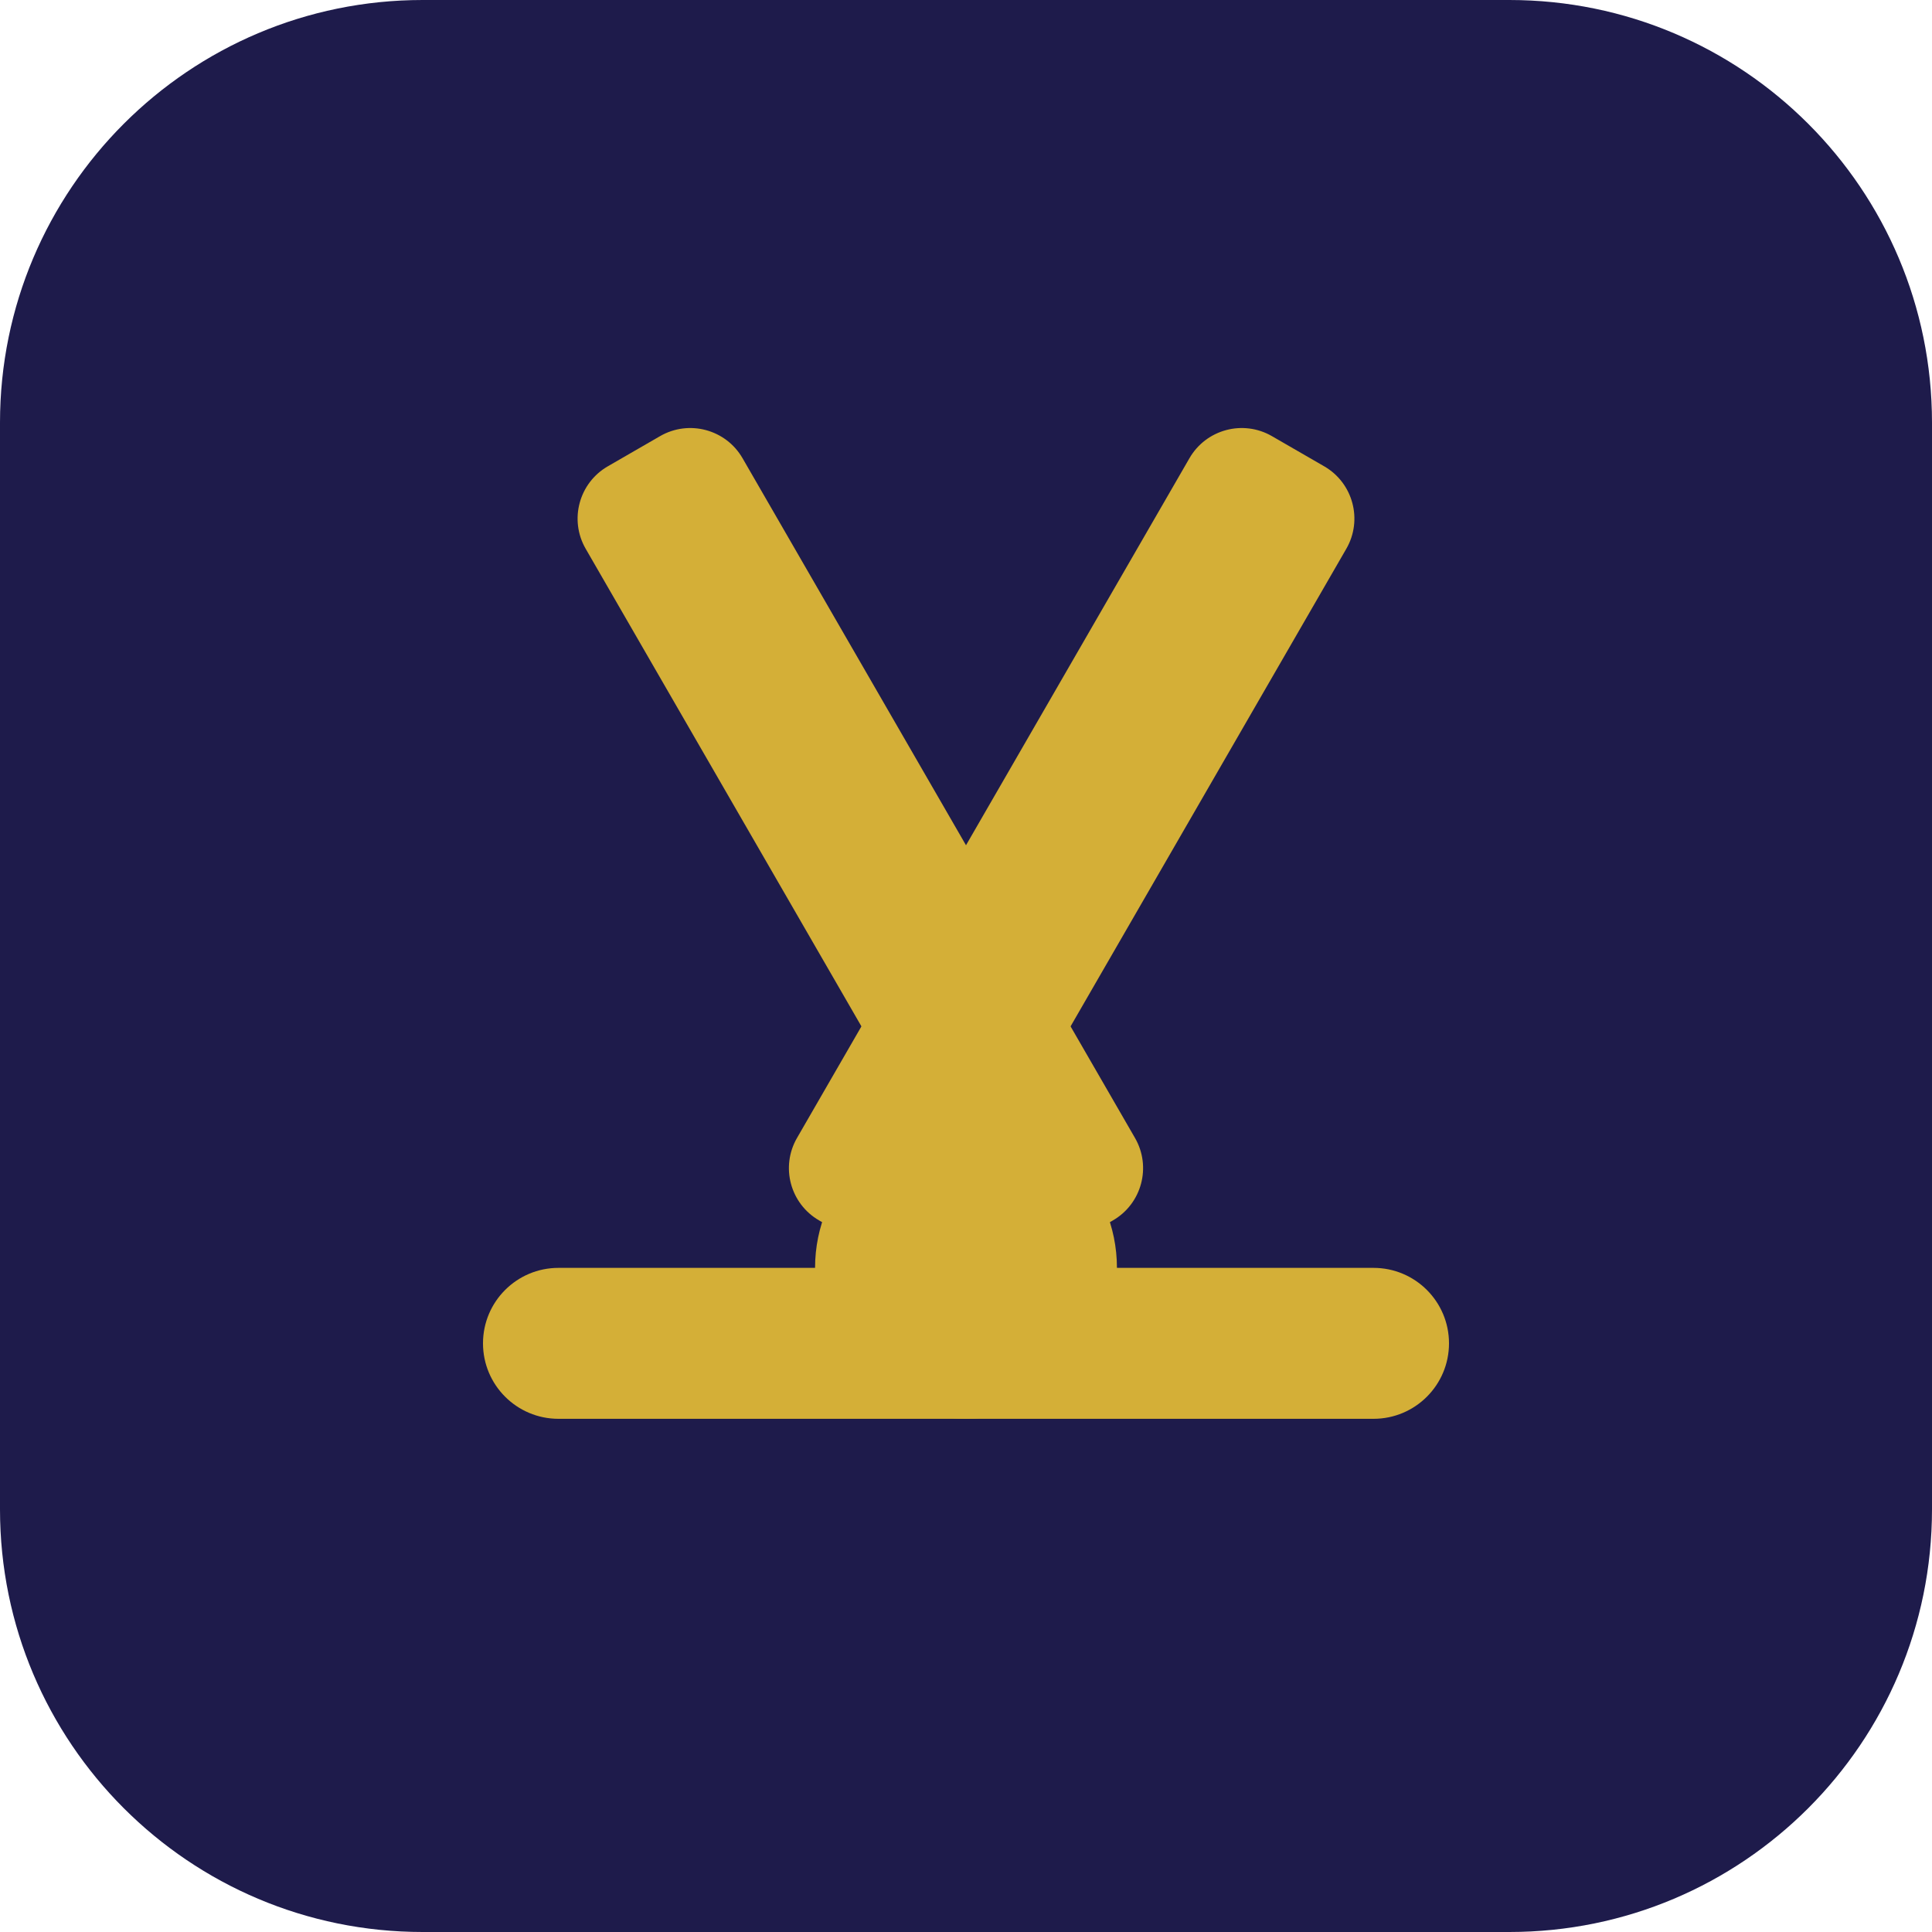
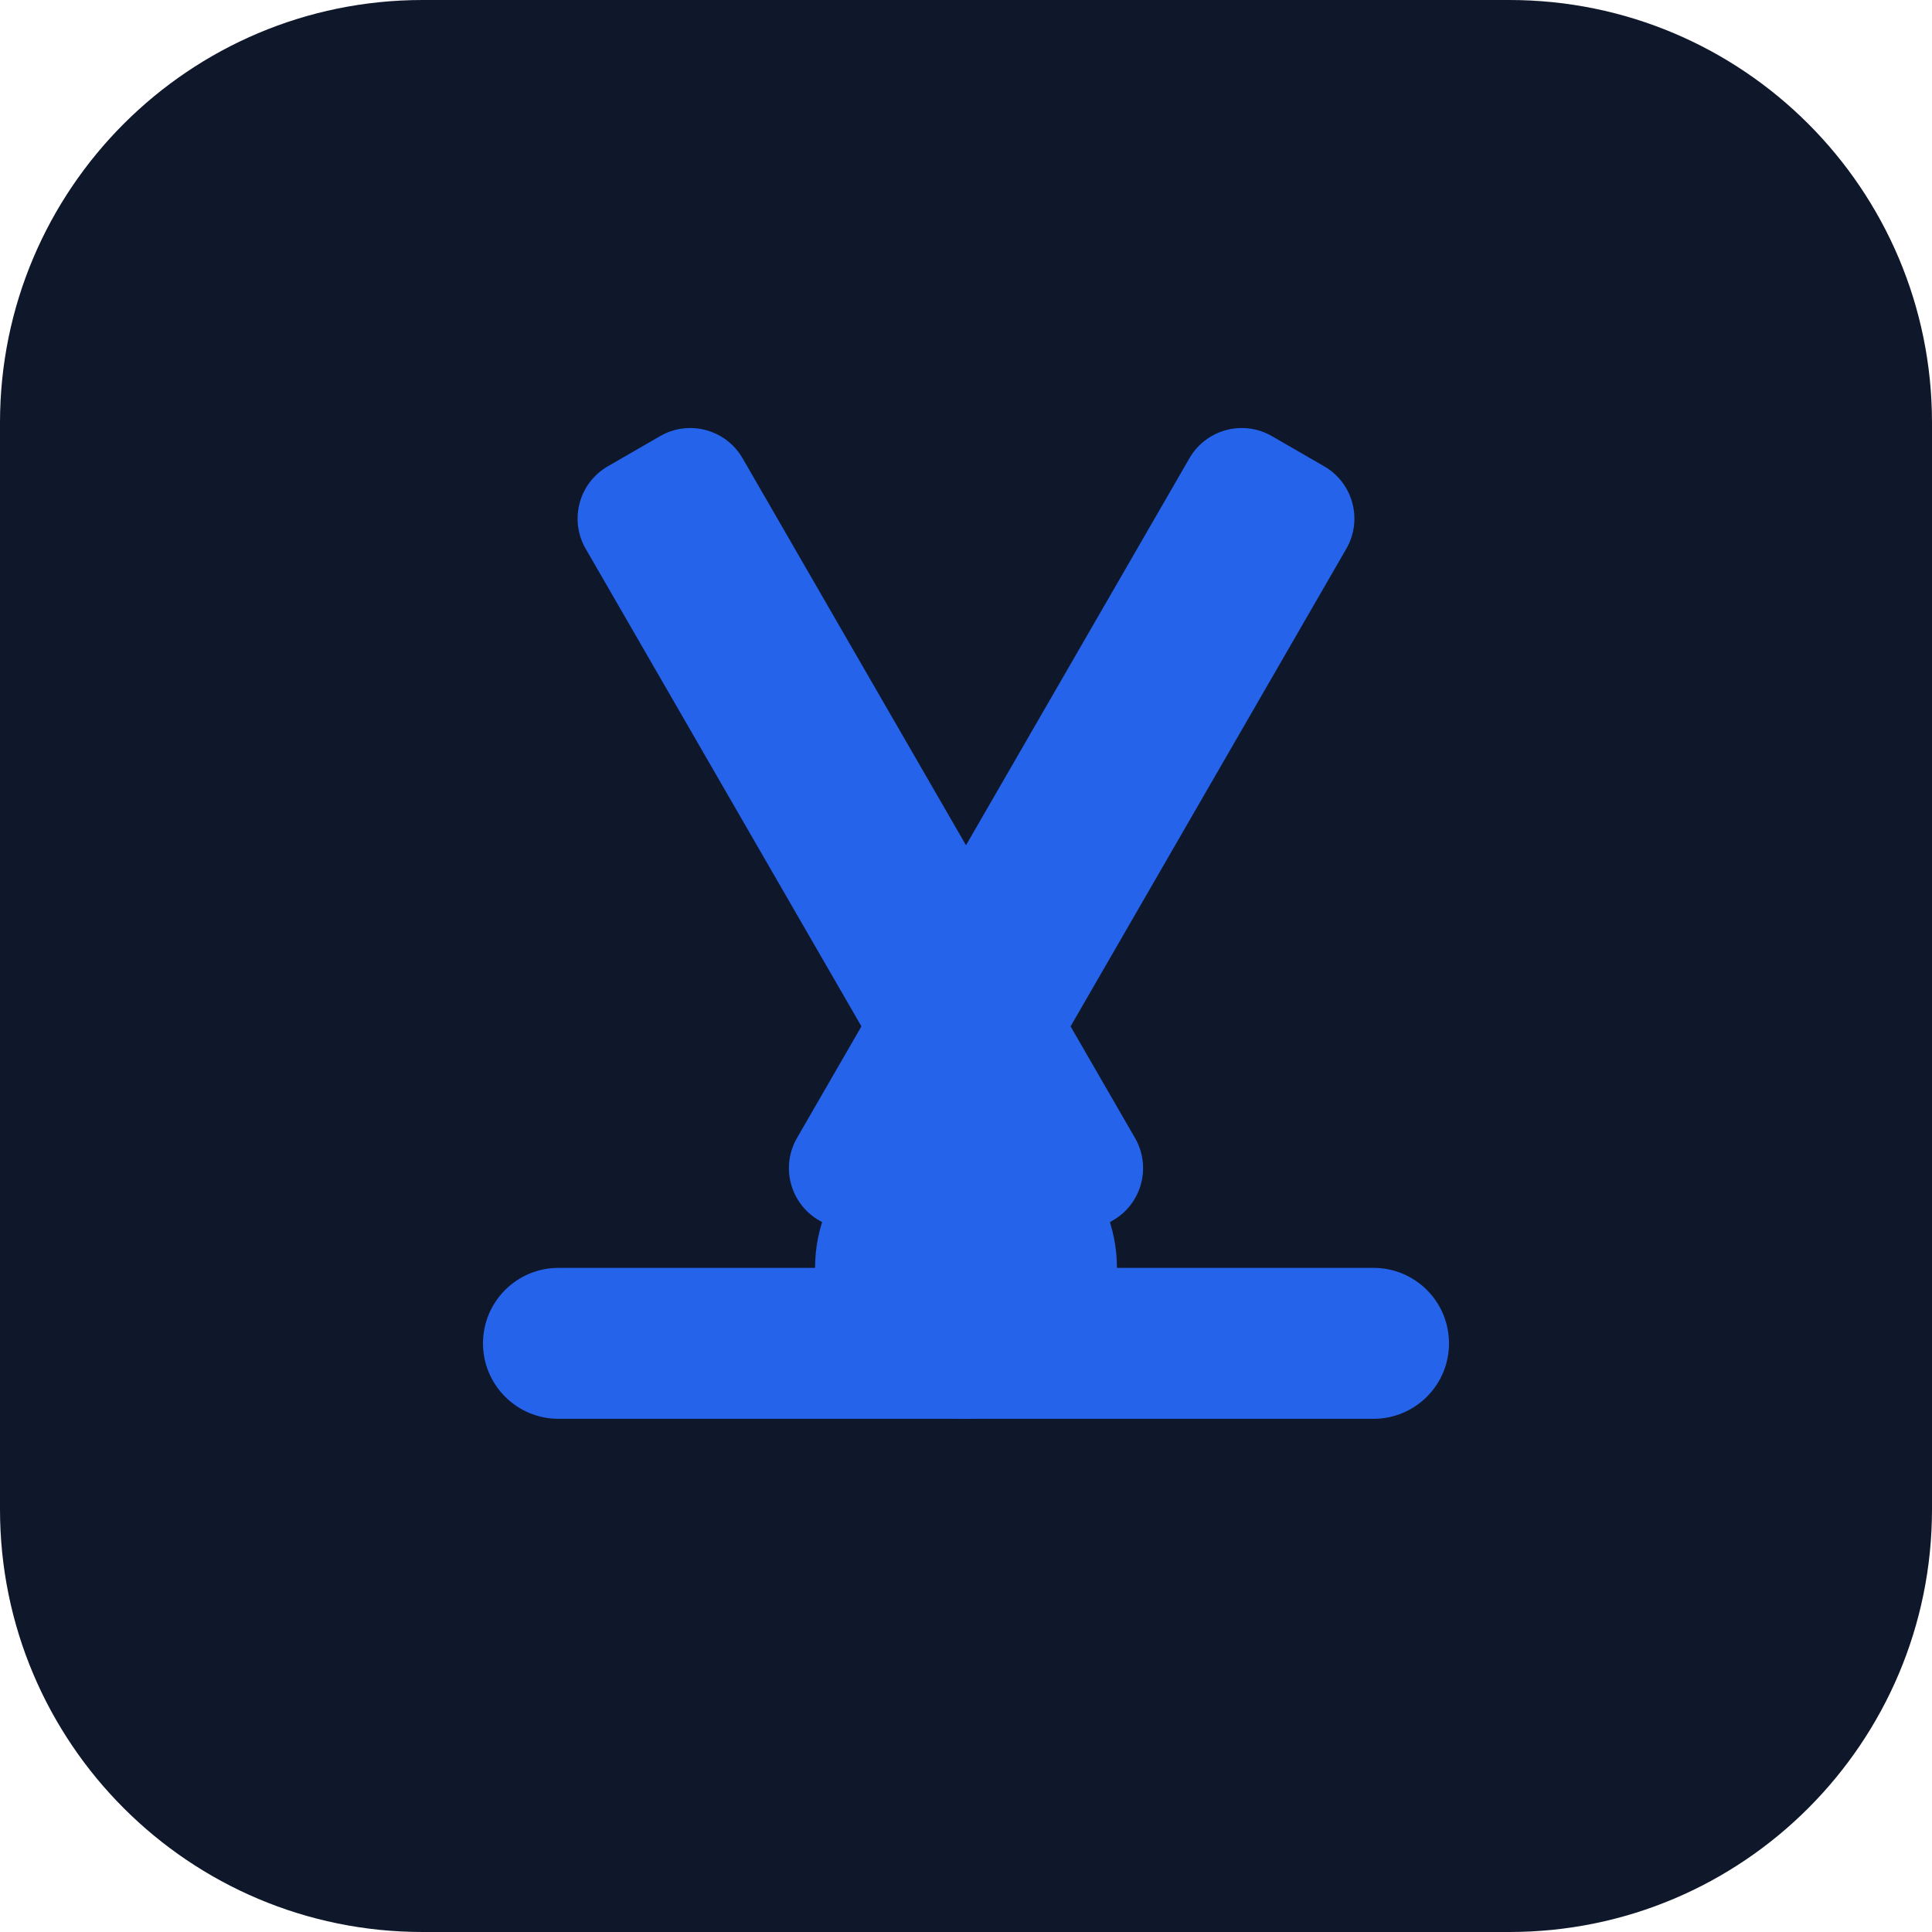
<svg xmlns="http://www.w3.org/2000/svg" viewBox="0 0 64 64">
-   <rect width="64" height="64" rx="14" fill="#1e1b4b" />
-   <g transform="translate(32,34)" fill="#D4AF37">
+   <rect width="64" height="64" rx="14" fill="#0f172a" />
+   <g transform="translate(32,34)" fill="#2563eb">
    <rect x="-3" y="-22" width="6" height="30" rx="2" transform="rotate(-30)" />
    <rect x="-3" y="-22" width="6" height="30" rx="2" transform="rotate(30)" />
    <circle cx="0" cy="8" r="5" />
    <rect x="-16" y="8" width="32" height="5" rx="2.5" />
  </g>
</svg>
